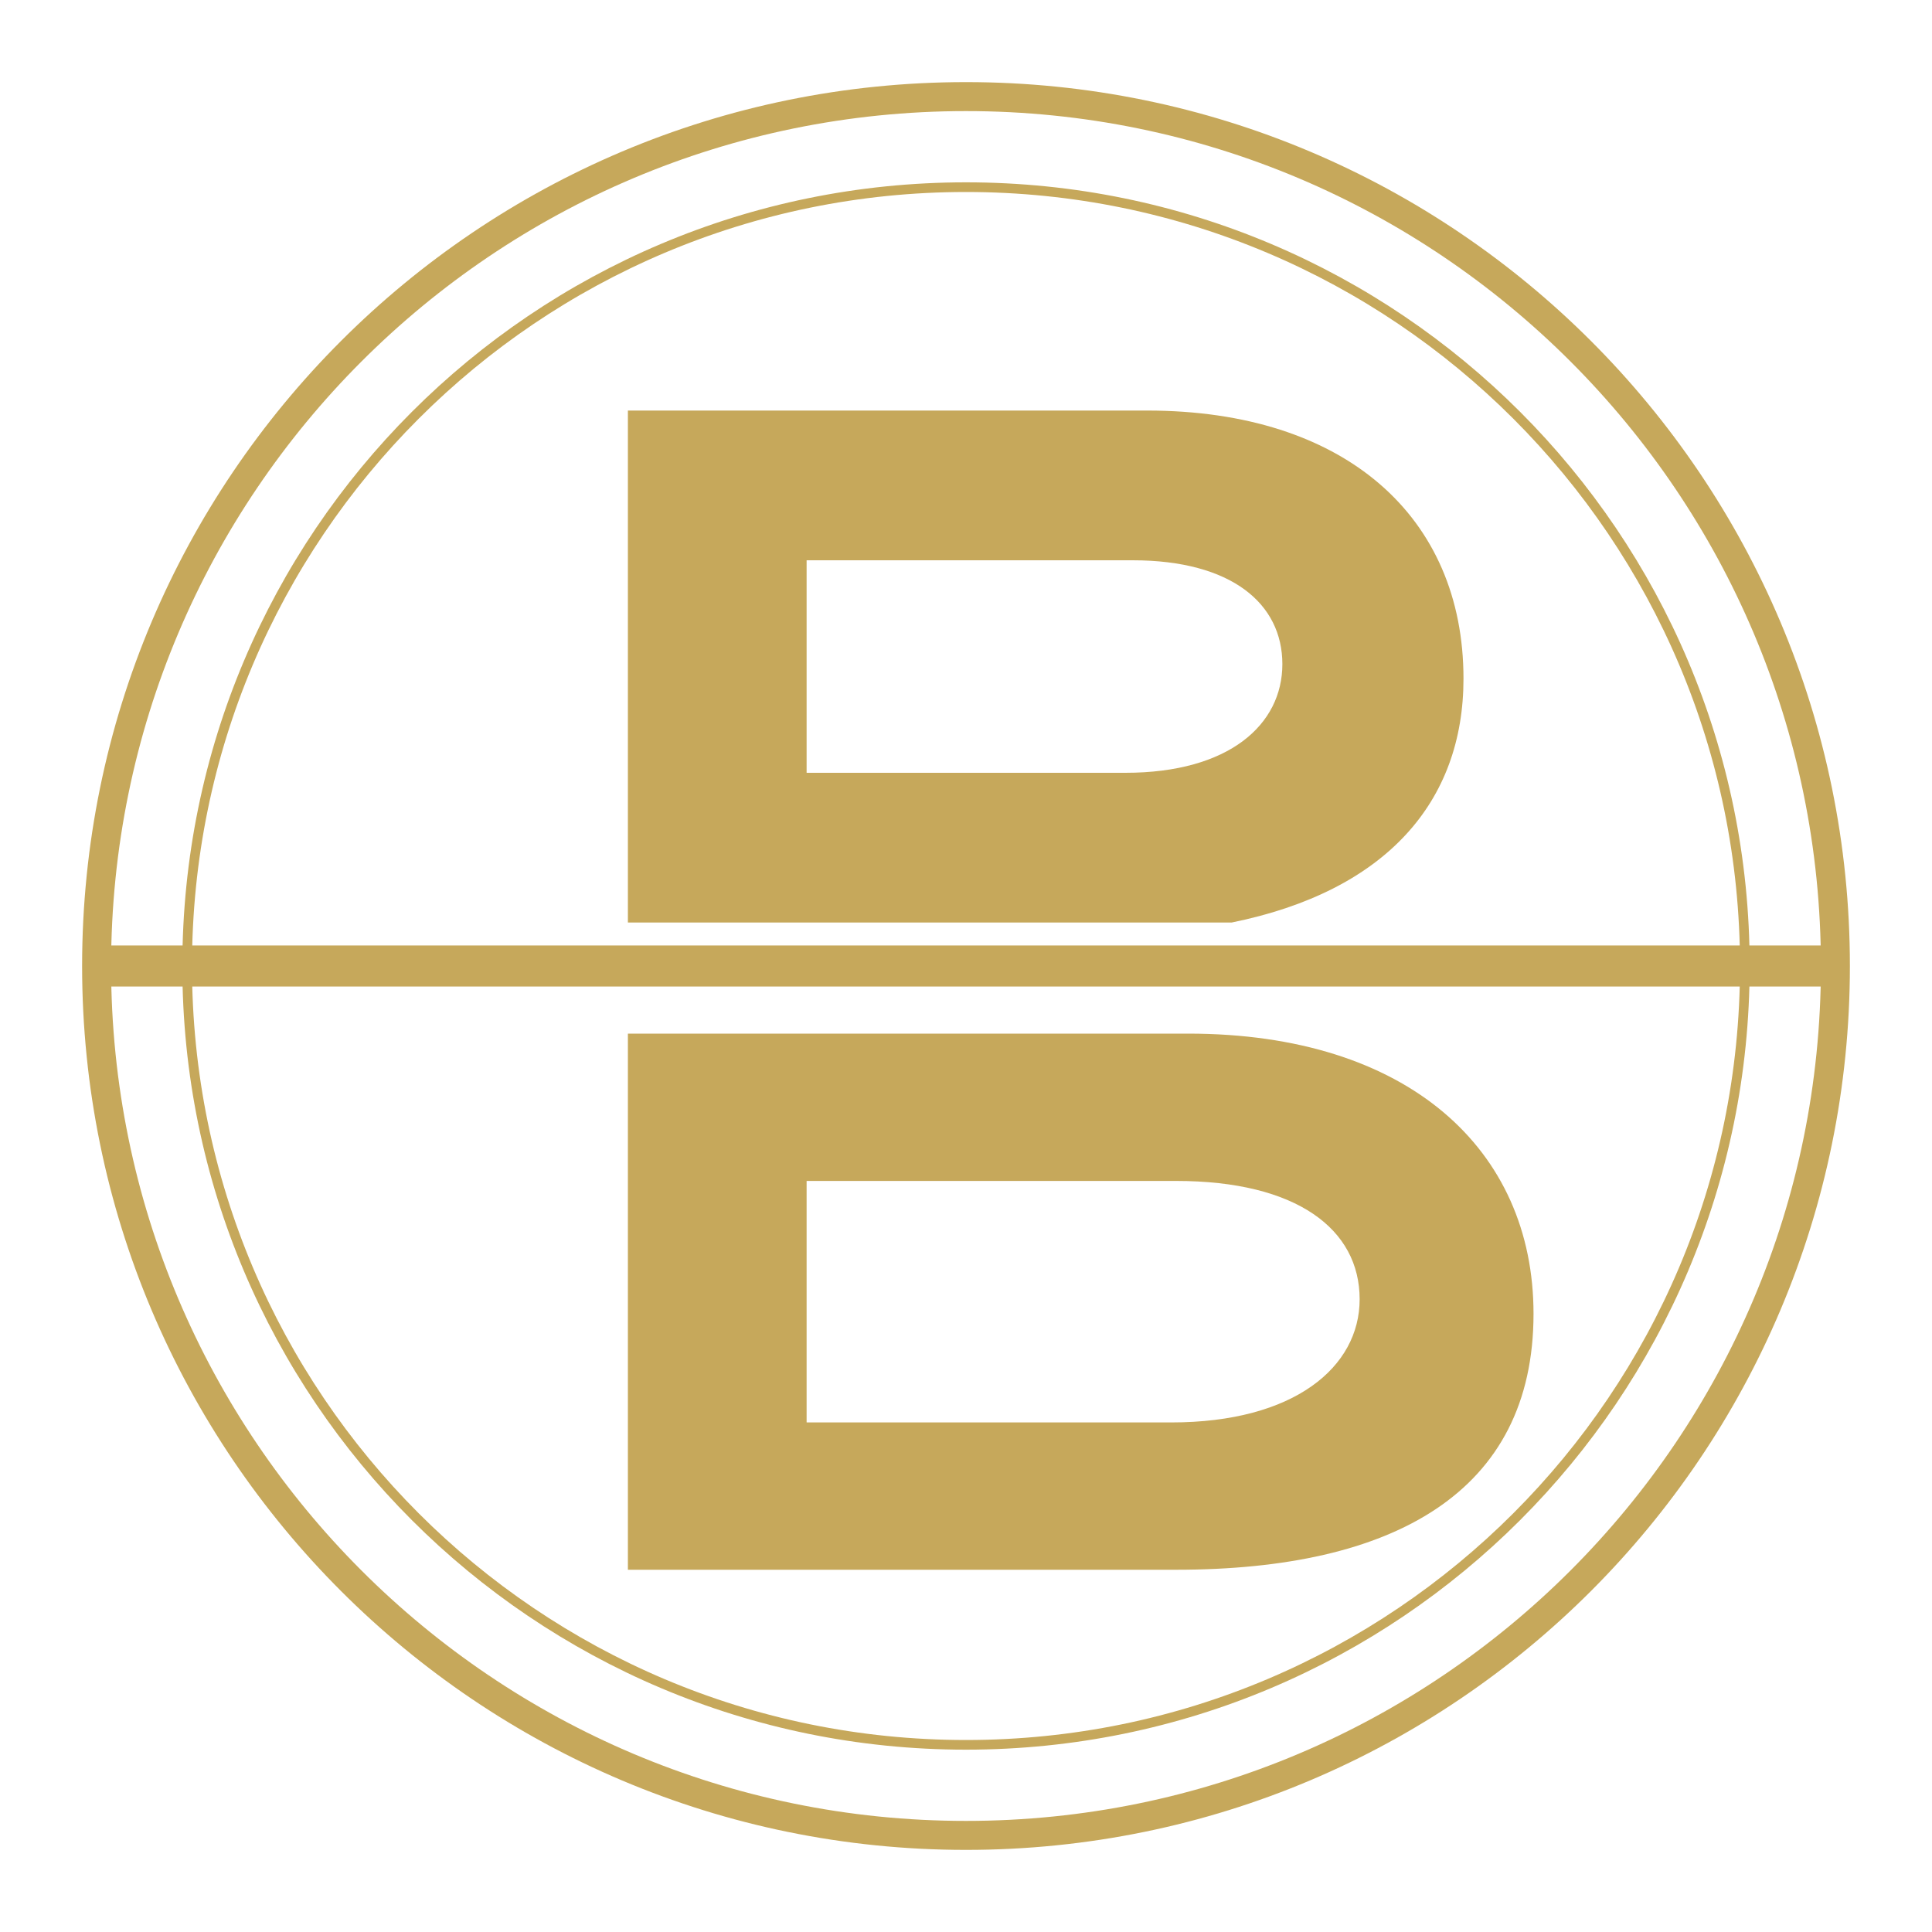
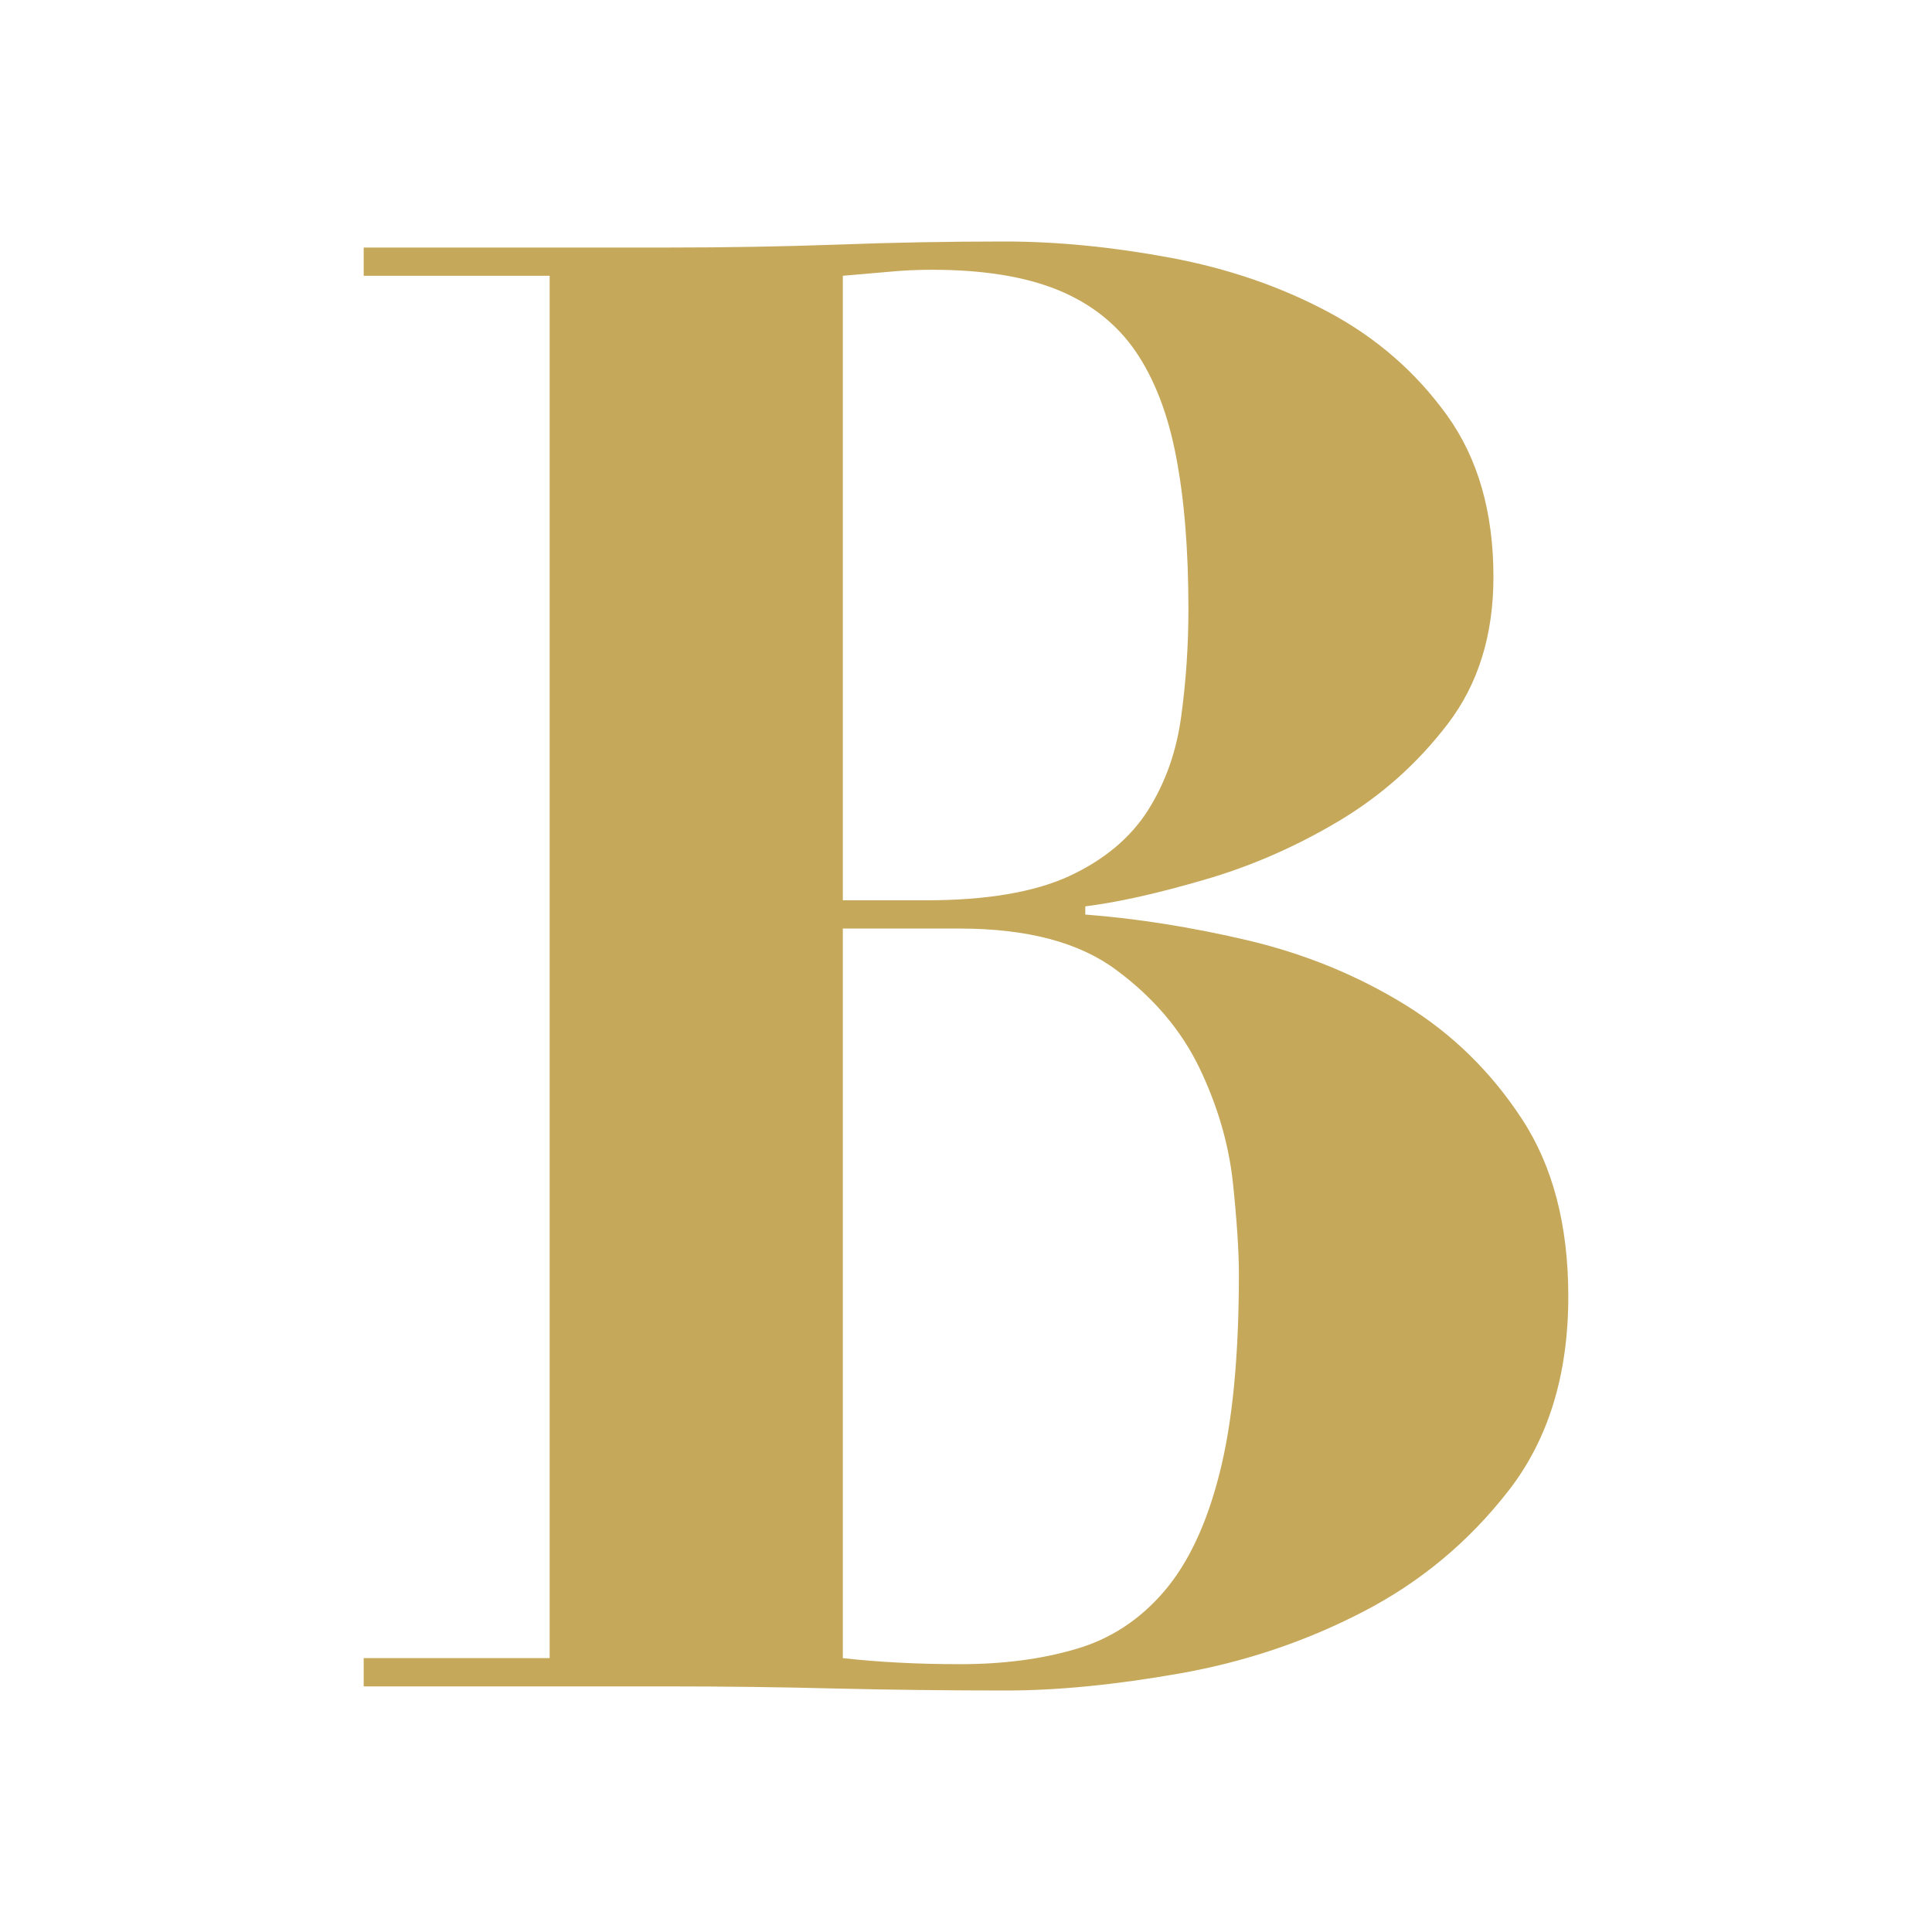
<svg xmlns="http://www.w3.org/2000/svg" viewBox="0 0 80 80" role="img" aria-label="Blackline Public Adjusters">
-   <circle cx="40" cy="40" r="36" fill="none" stroke="#C6A85B" stroke-width="1.2" />
-   <circle cx="40" cy="40" r="32.25" fill="none" stroke="#C6A85B" stroke-width="0.4" />
-   <line x1="4" y1="40" x2="76" y2="40" stroke="#C6A85B" stroke-width="1.7" />
-   <path fill="#C6A85B" fill-rule="evenodd" d="M26 17h21.5c8.2 0 13.1 4.4 13.1 11.1 0 5.1-3.2 8.8-9.6 10.1h-25V17zm7.4 6.2v8.8h13.2c4.3 0 6.5-2 6.5-4.5s-2.1-4.3-6.2-4.3H33.4z" />
-   <path fill="#C6A85B" fill-rule="evenodd" d="M26 42.8h23.2c9.1 0 14.3 4.8 14.3 11.6 0 7.4-5.8 10.6-14.8 10.6H26V42.8zm7.4 6.1v10h15.1c5.1 0 7.8-2.3 7.8-5.1 0-2.9-2.6-4.9-7.6-4.9H33.4z" />
+   <path fill="#C6A85B" d="M34.90 37.28V11.42Q35.82 11.34 36.74 11.26Q37.66 11.17 38.58 11.17Q41.76 11.17 43.81 12.01Q45.86 12.85 47.03 14.56Q48.20 16.28 48.70 18.91Q49.21 21.55 49.21 25.23Q49.21 27.49 48.91 29.67Q48.62 31.84 47.53 33.56Q46.44 35.27 44.27 36.28Q42.09 37.28 38.33 37.28ZM34.90 68.66V38.45H39.75Q43.93 38.45 46.23 40.17Q48.54 41.88 49.67 44.23Q50.79 46.57 51.05 48.95Q51.30 51.34 51.30 52.76Q51.30 57.87 50.50 61.00Q49.71 64.14 48.20 65.90Q46.69 67.66 44.56 68.28Q42.43 68.91 39.75 68.91Q37.15 68.91 34.90 68.66ZM22.76 11.42V68.66H15.06V69.83H27.70Q31.21 69.83 34.69 69.92Q38.16 70.00 41.67 70.00Q44.85 70.00 48.87 69.29Q52.89 68.58 56.44 66.74Q60.00 64.90 62.47 61.72Q64.94 58.54 64.94 53.68Q64.94 49.25 63.01 46.32Q61.09 43.39 58.16 41.59Q55.23 39.79 51.72 38.95Q48.20 38.12 44.94 37.87V37.53Q46.95 37.28 49.83 36.44Q52.72 35.61 55.40 34.02Q58.08 32.43 59.96 29.96Q61.84 27.49 61.84 23.89Q61.84 19.87 59.92 17.20Q57.99 14.52 55.02 12.93Q52.05 11.34 48.45 10.67Q44.85 10.00 41.59 10.00Q38.08 10.00 34.64 10.13Q31.21 10.25 27.70 10.25H15.06V11.42Z" />
</svg>
